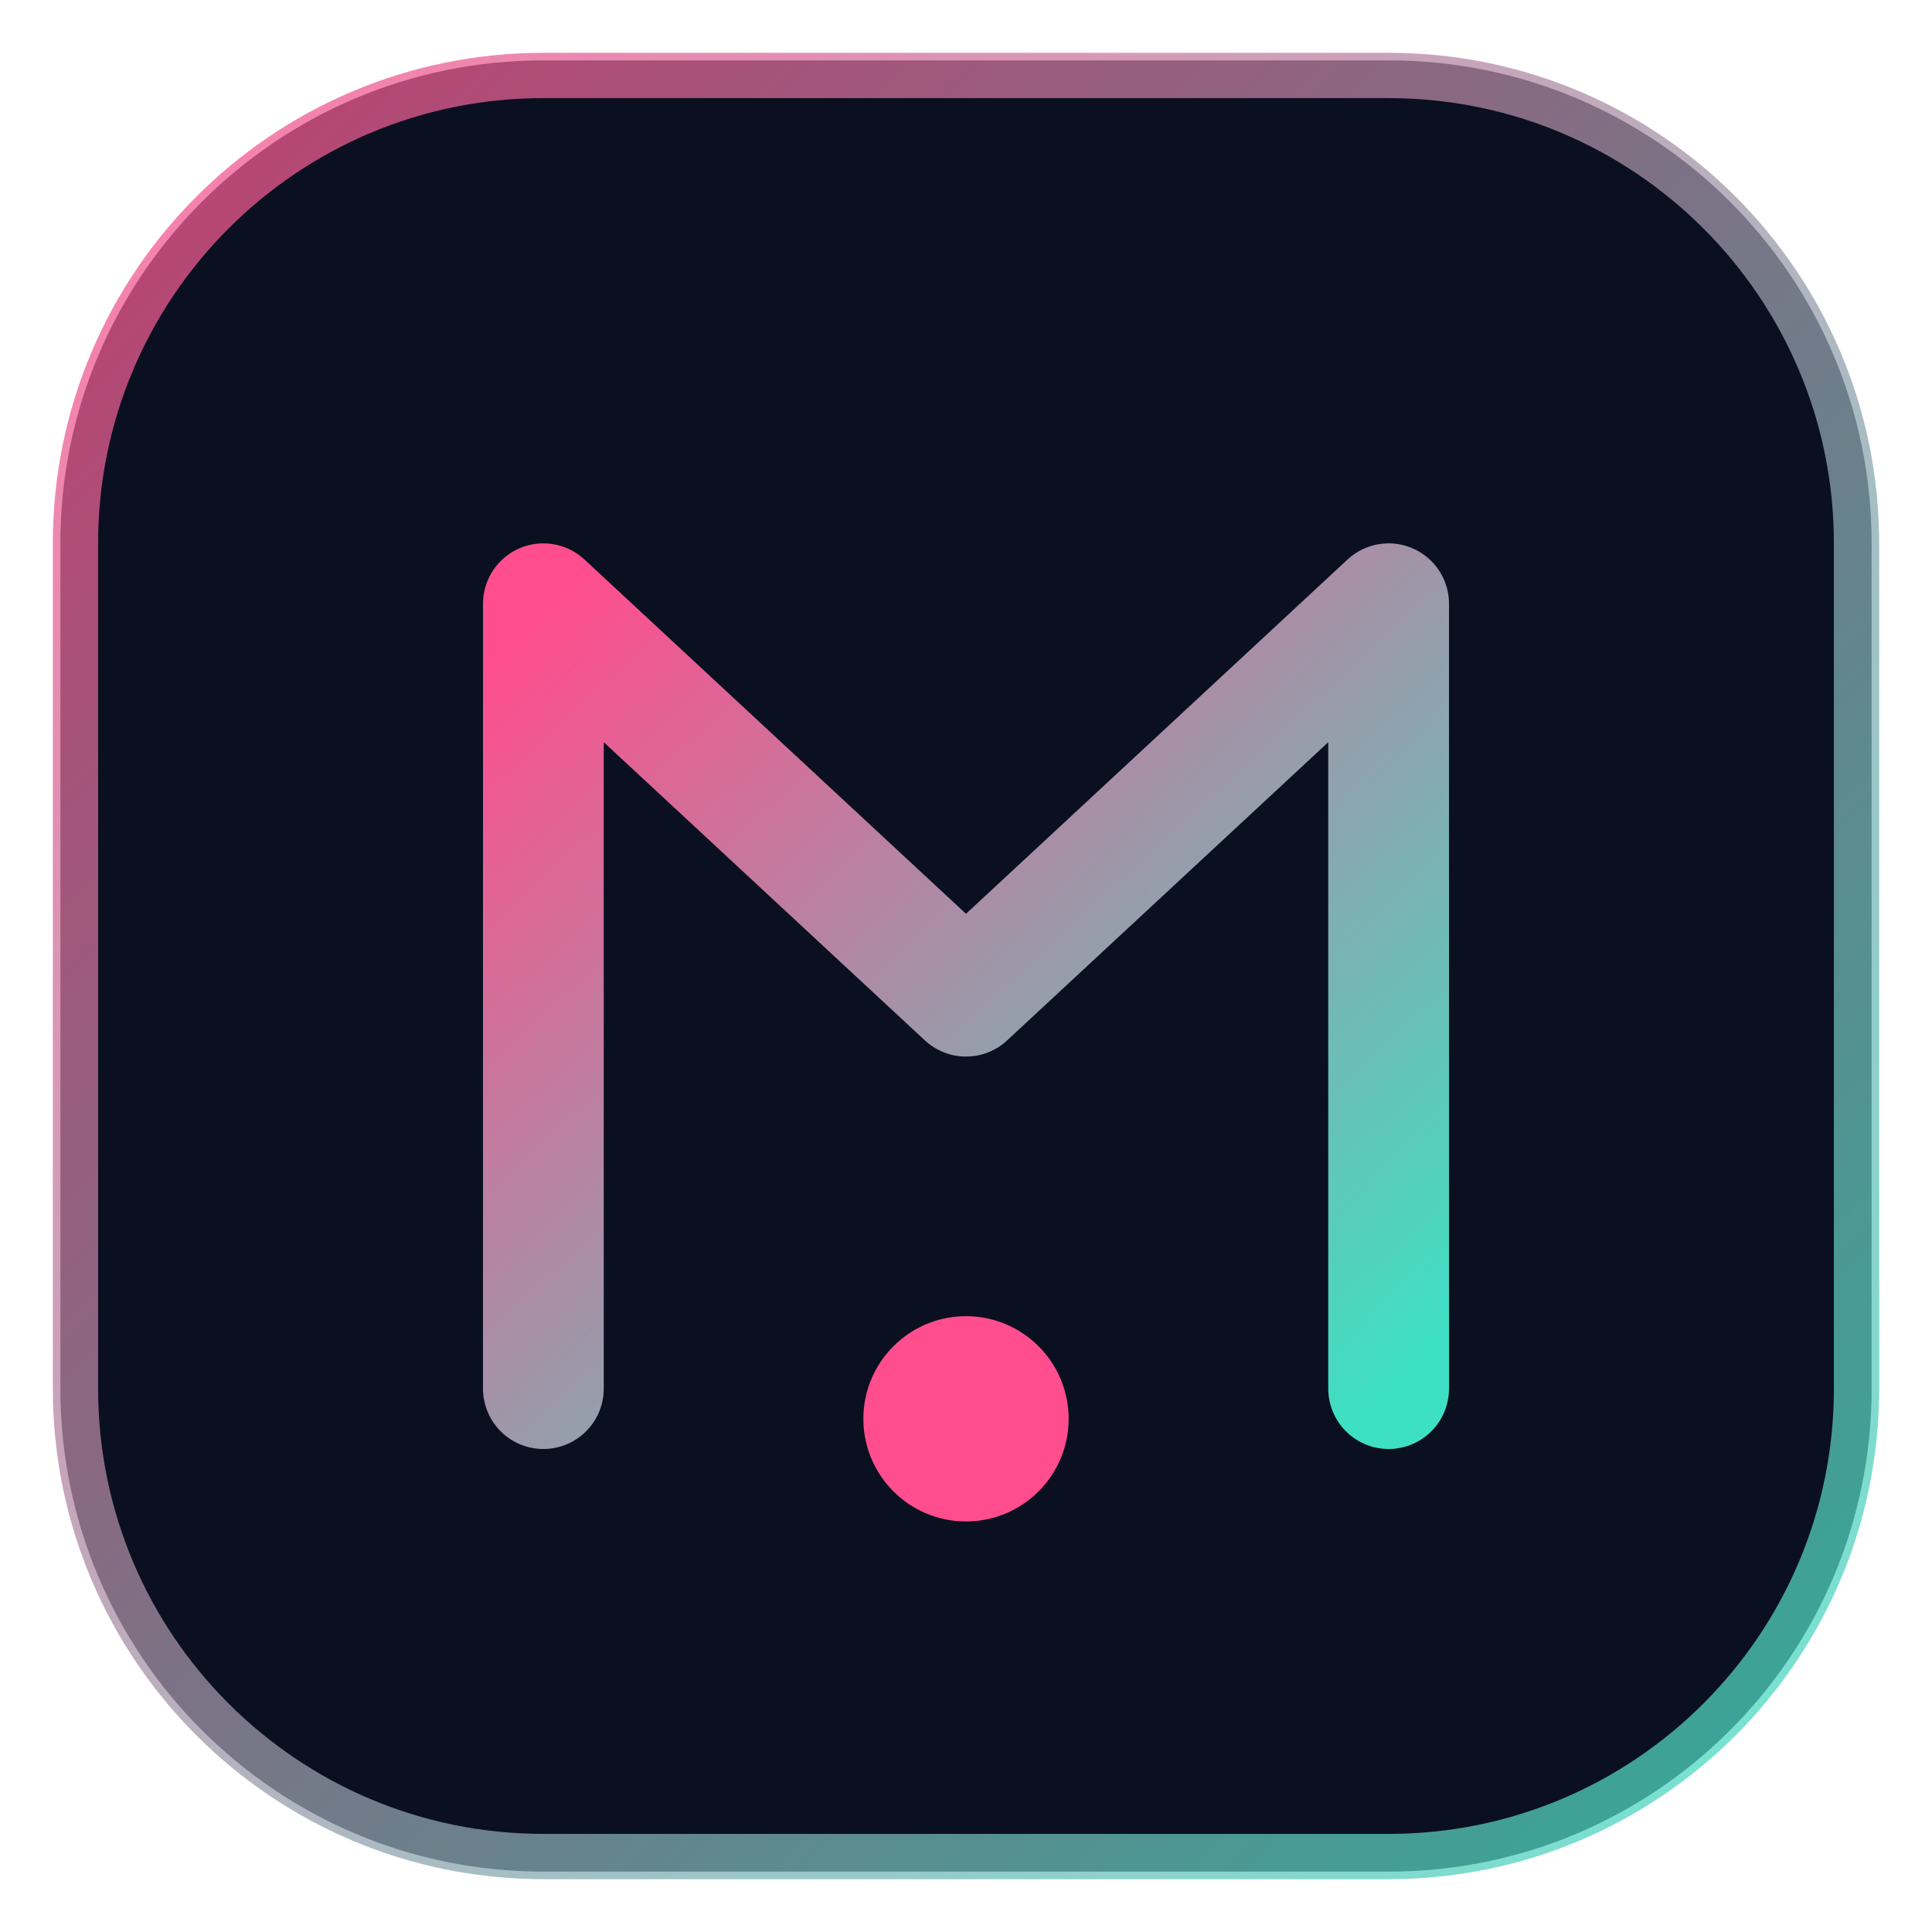
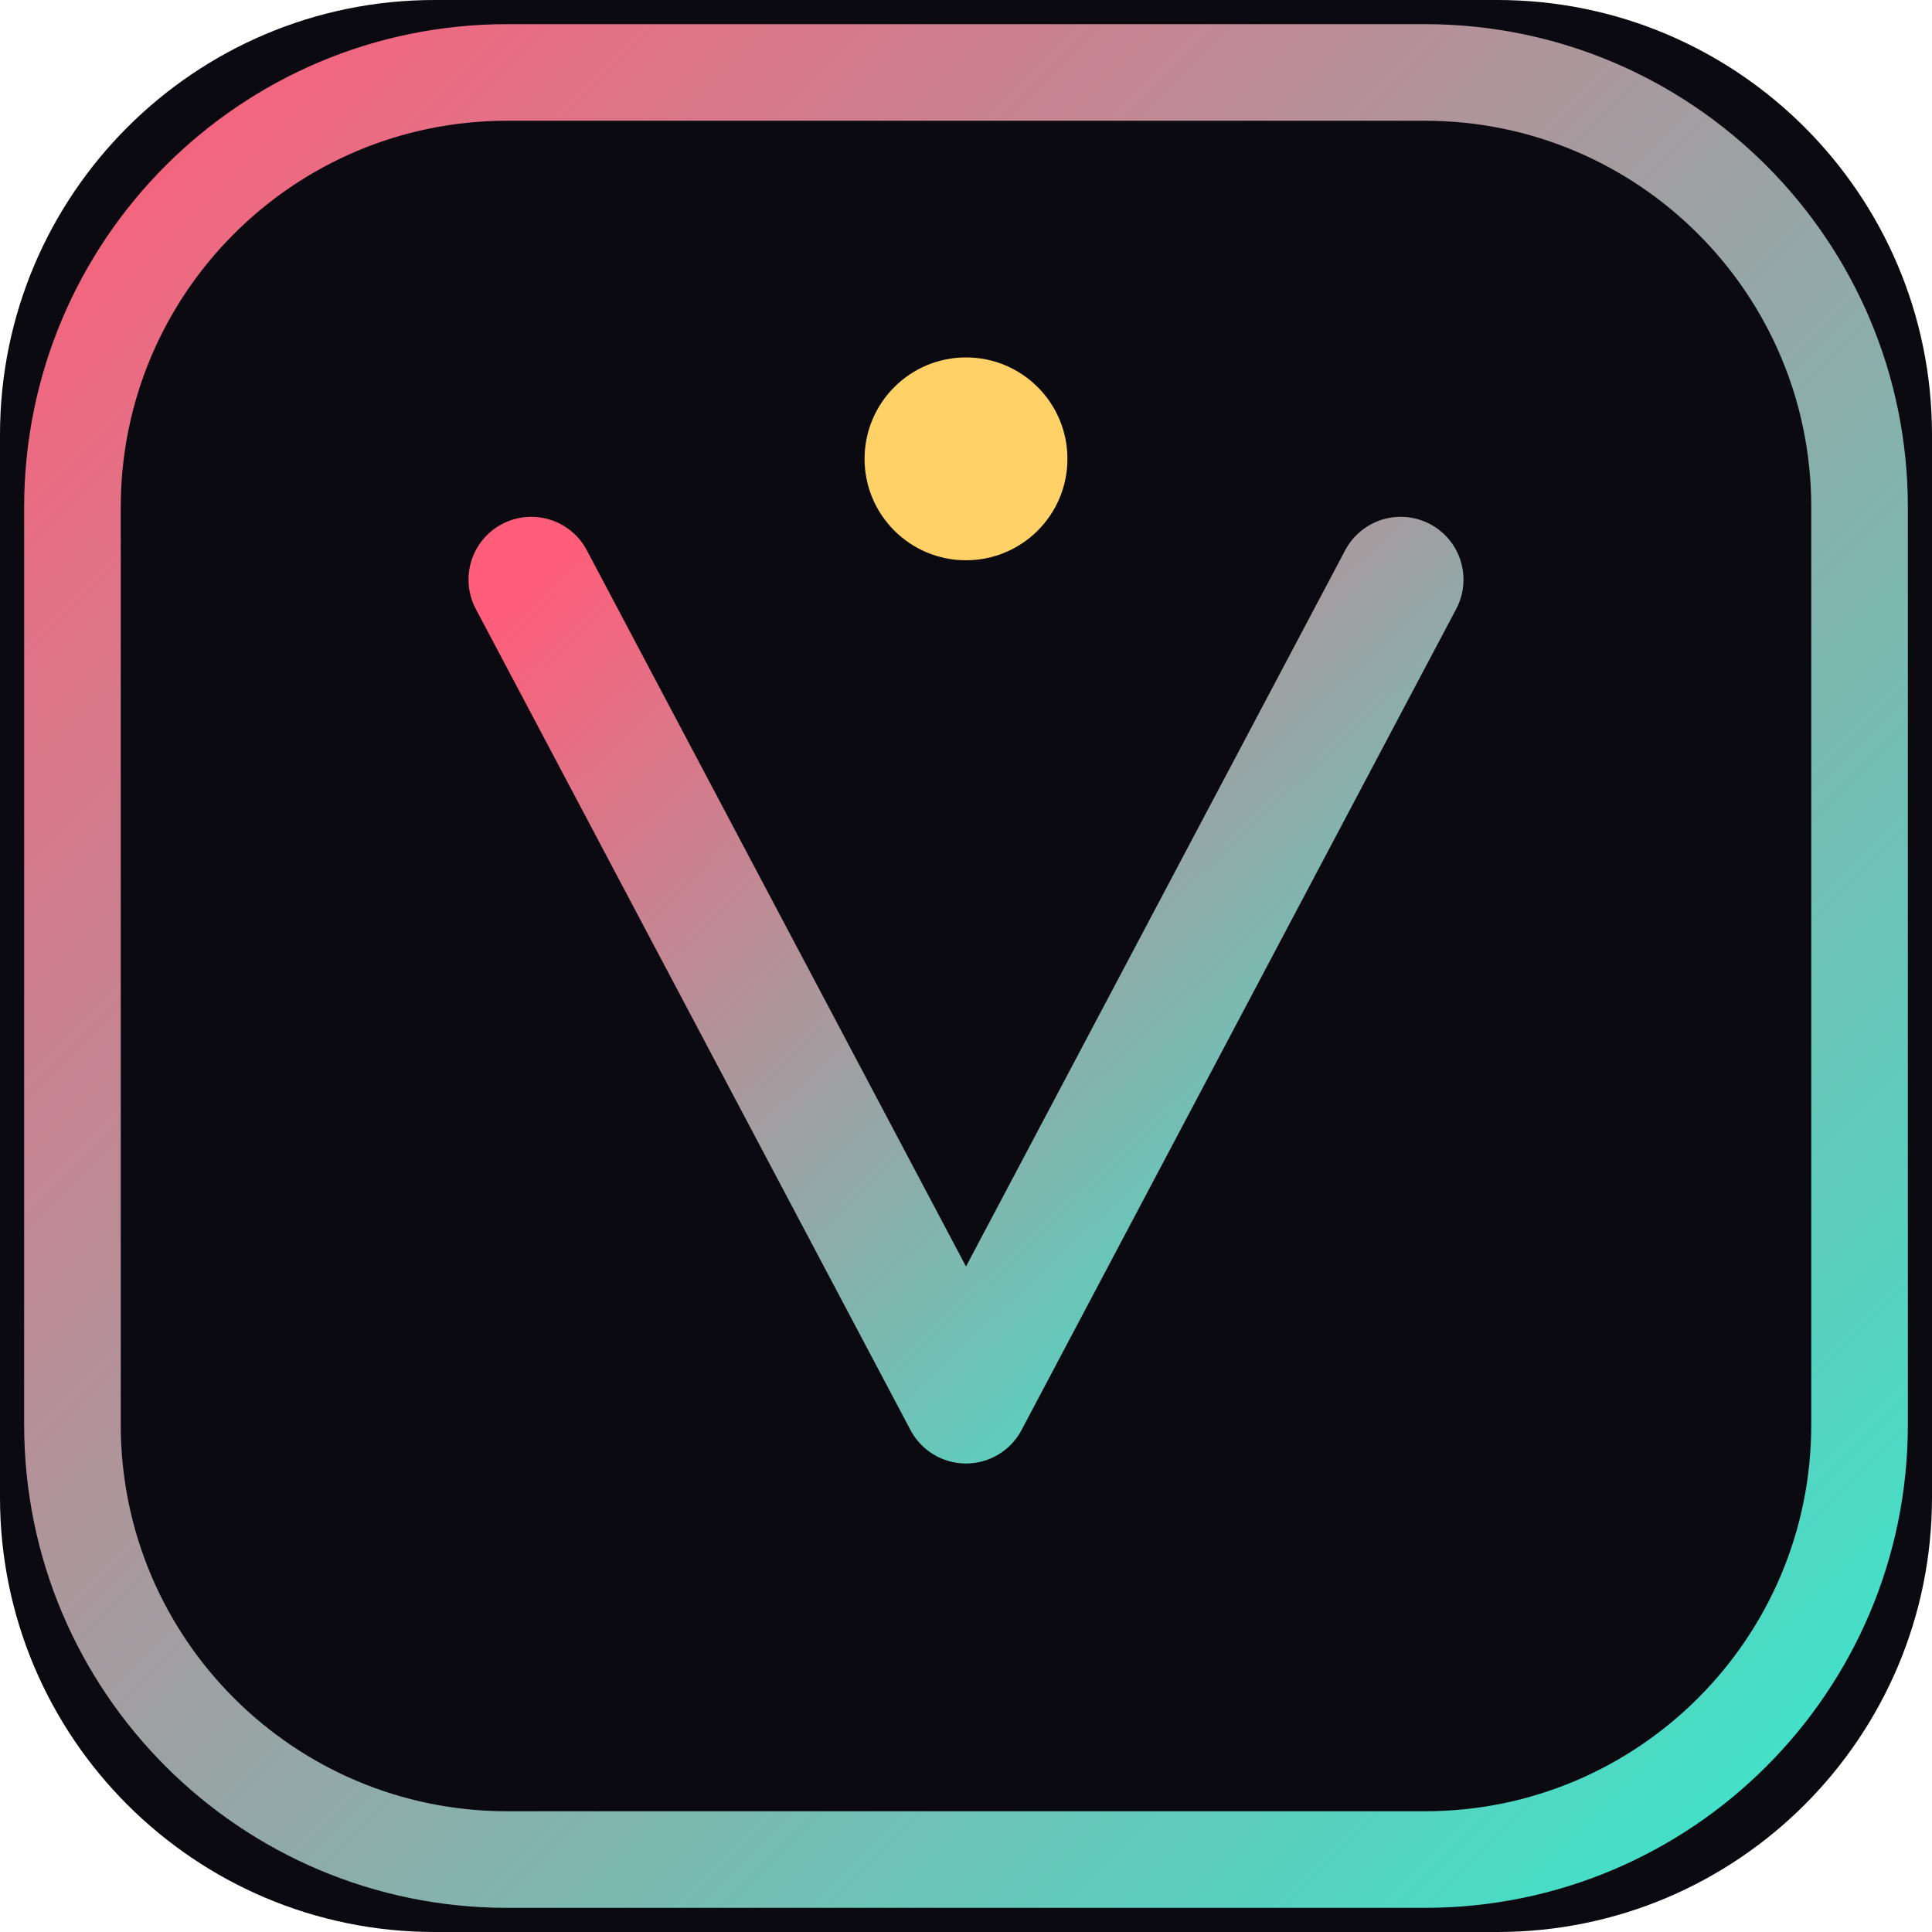
- <svg xmlns="http://www.w3.org/2000/svg" viewBox="0 0 64 64" width="64" height="64" role="img" aria-label="Leonida Ledger mark">
+ <svg xmlns="http://www.w3.org/2000/svg" viewBox="0 0 40 40" width="40" height="40" role="img" aria-label="Leonida Ledger">
  <defs>
    <linearGradient id="g" x1="0" y1="0" x2="1" y2="1">
-       <stop offset="0" stop-color="#ff4d8d" />
-       <stop offset="1" stop-color="#3ee0c4" />
+       <stop offset="0" stop-color="#ff5d7a" />
+       <stop offset="1" stop-color="#38e8cd" />
    </linearGradient>
  </defs>
-   <rect x="2" y="2" width="60" height="60" rx="16" fill="#0b1020" />
-   <rect x="2.5" y="2.5" width="59" height="59" rx="15.5" fill="none" stroke="url(#g)" stroke-width="1.5" opacity="0.75" />
-   <path d="M18 46V20l14 13 14-13v26" fill="none" stroke="url(#g)" stroke-width="4" stroke-linejoin="round" stroke-linecap="round" />
-   <circle cx="32" cy="47" r="3.4" fill="#ff4d8d" />
+   <rect width="40" height="40" rx="9" fill="#0b0a11" />
+   <rect x="1.5" y="1.5" width="37" height="37" rx="9" fill="none" stroke="url(#g)" stroke-width="2" />
+   <path d="M11 12 L20 29 L29 12" fill="none" stroke="url(#g)" stroke-width="2.6" stroke-linecap="round" stroke-linejoin="round" />
+   <circle cx="20" cy="9.5" r="2.1" fill="#ffd166" />
</svg>
